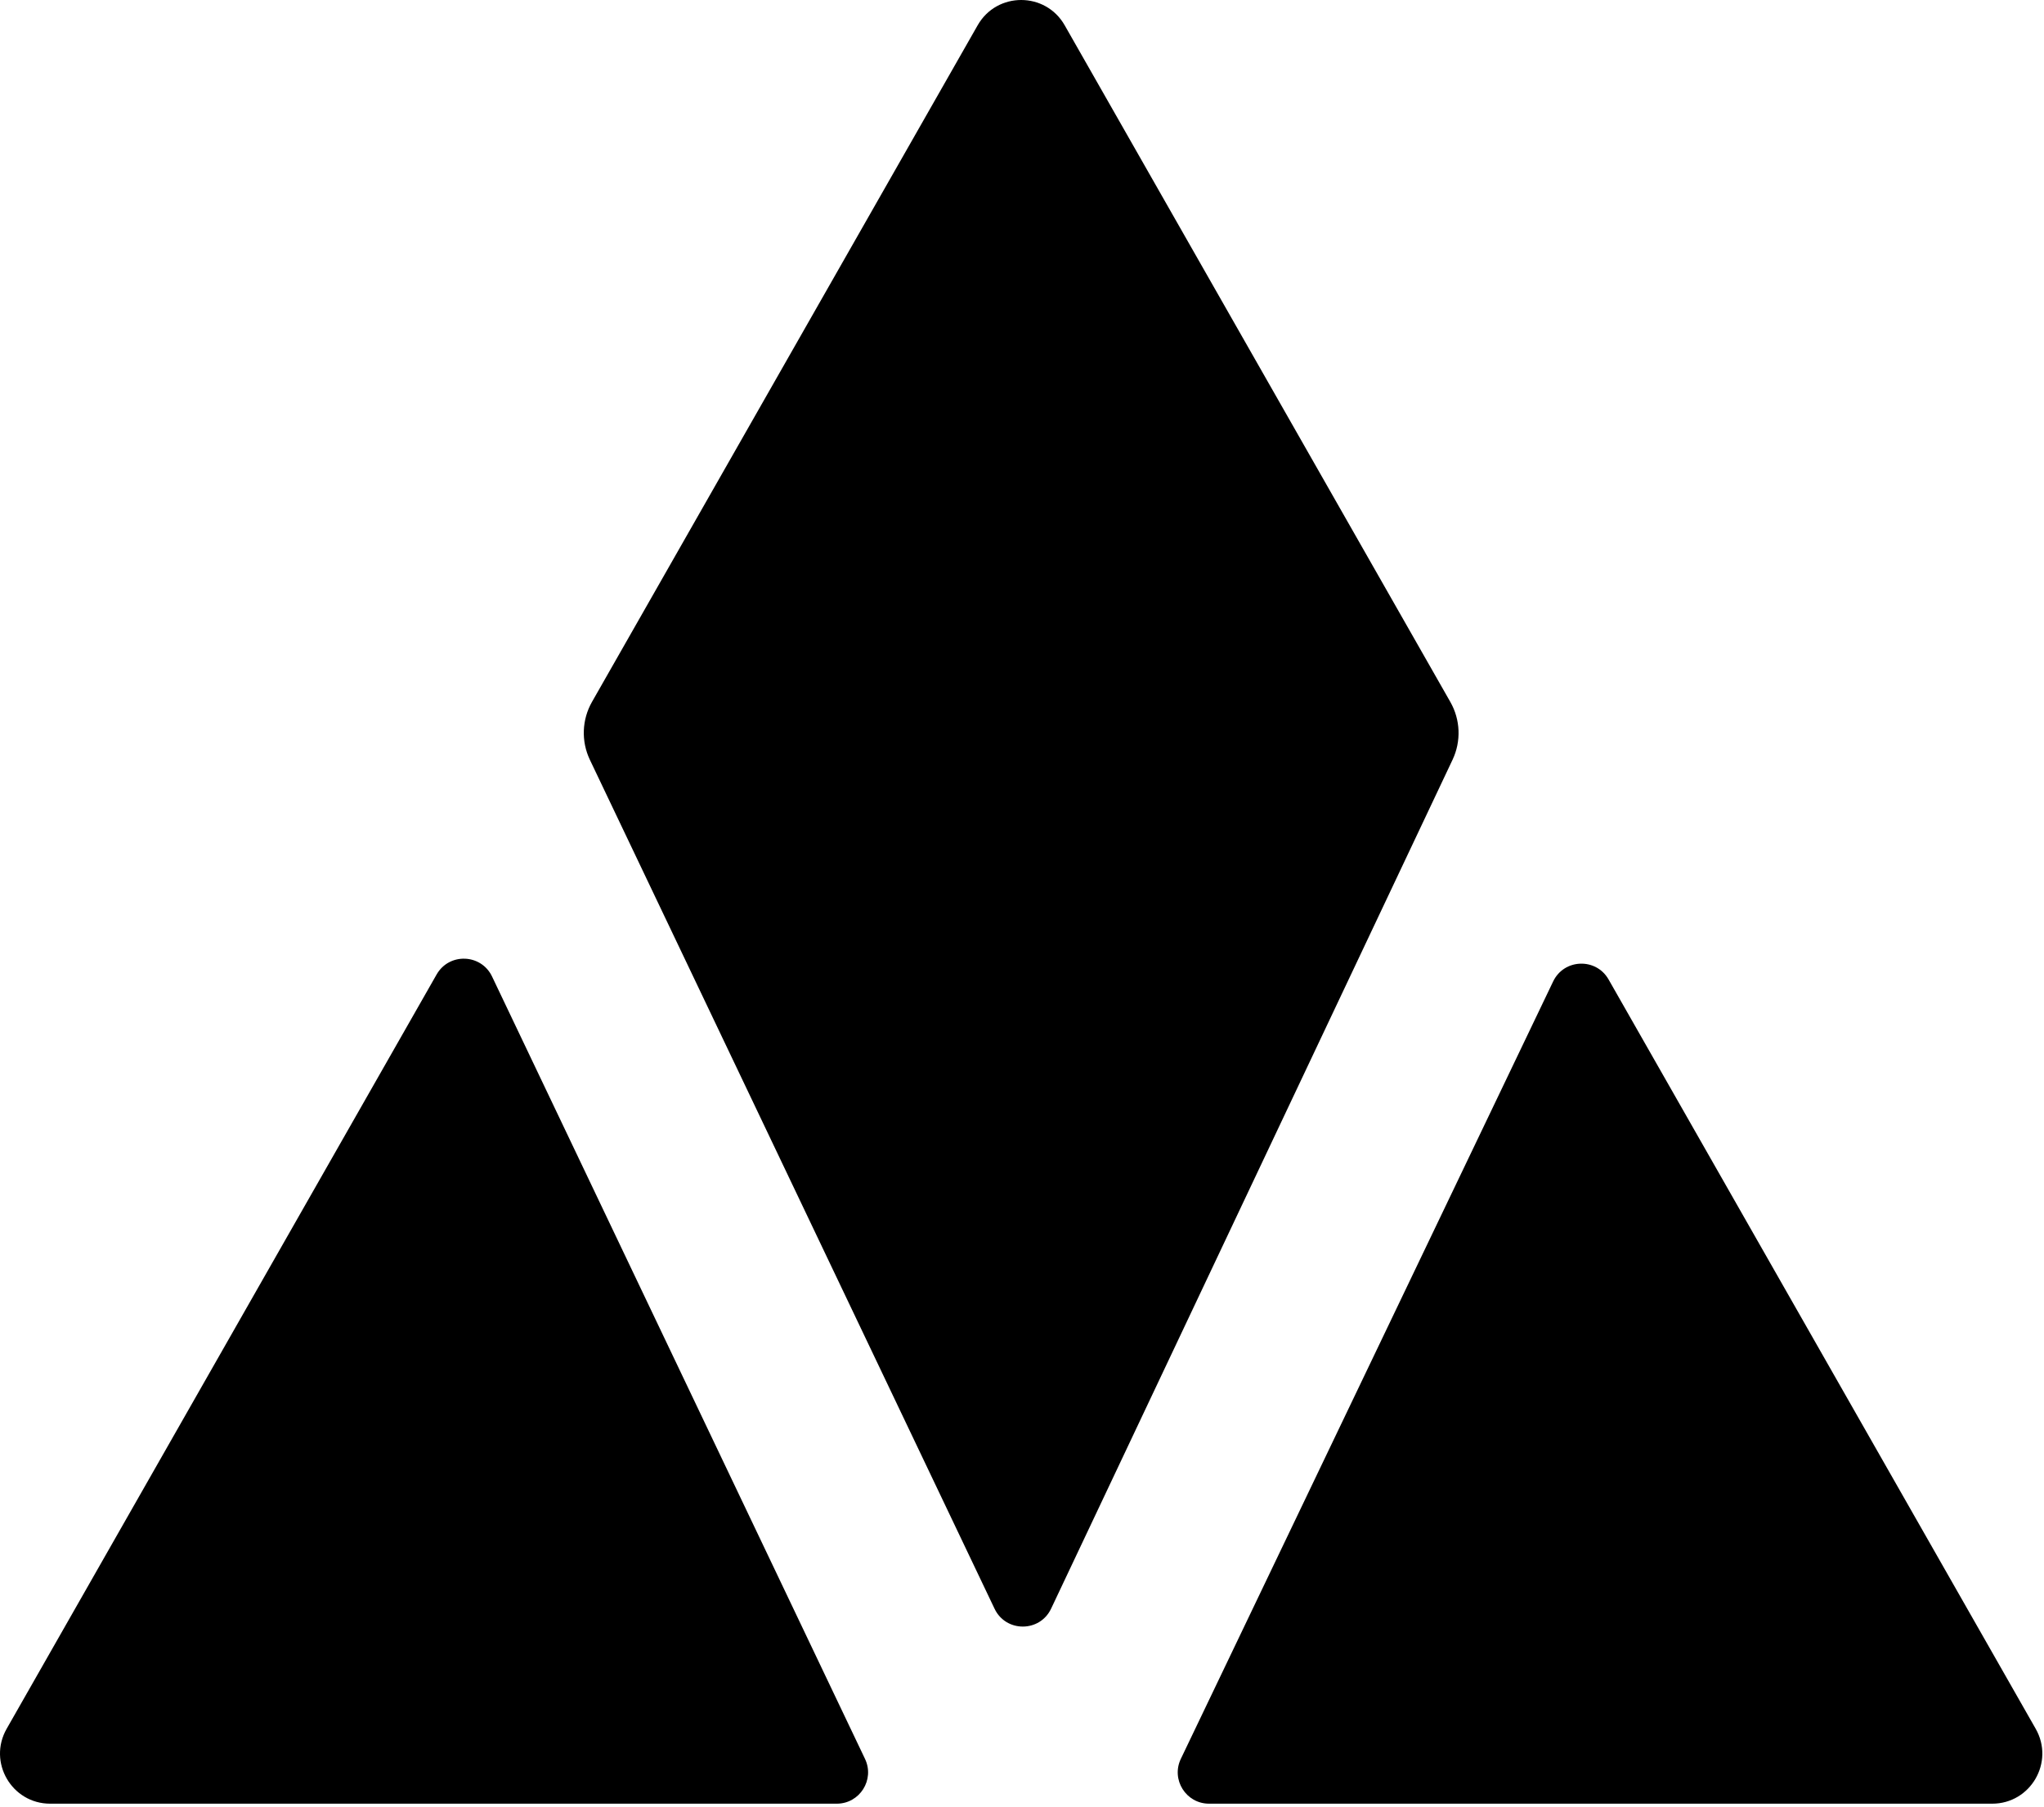
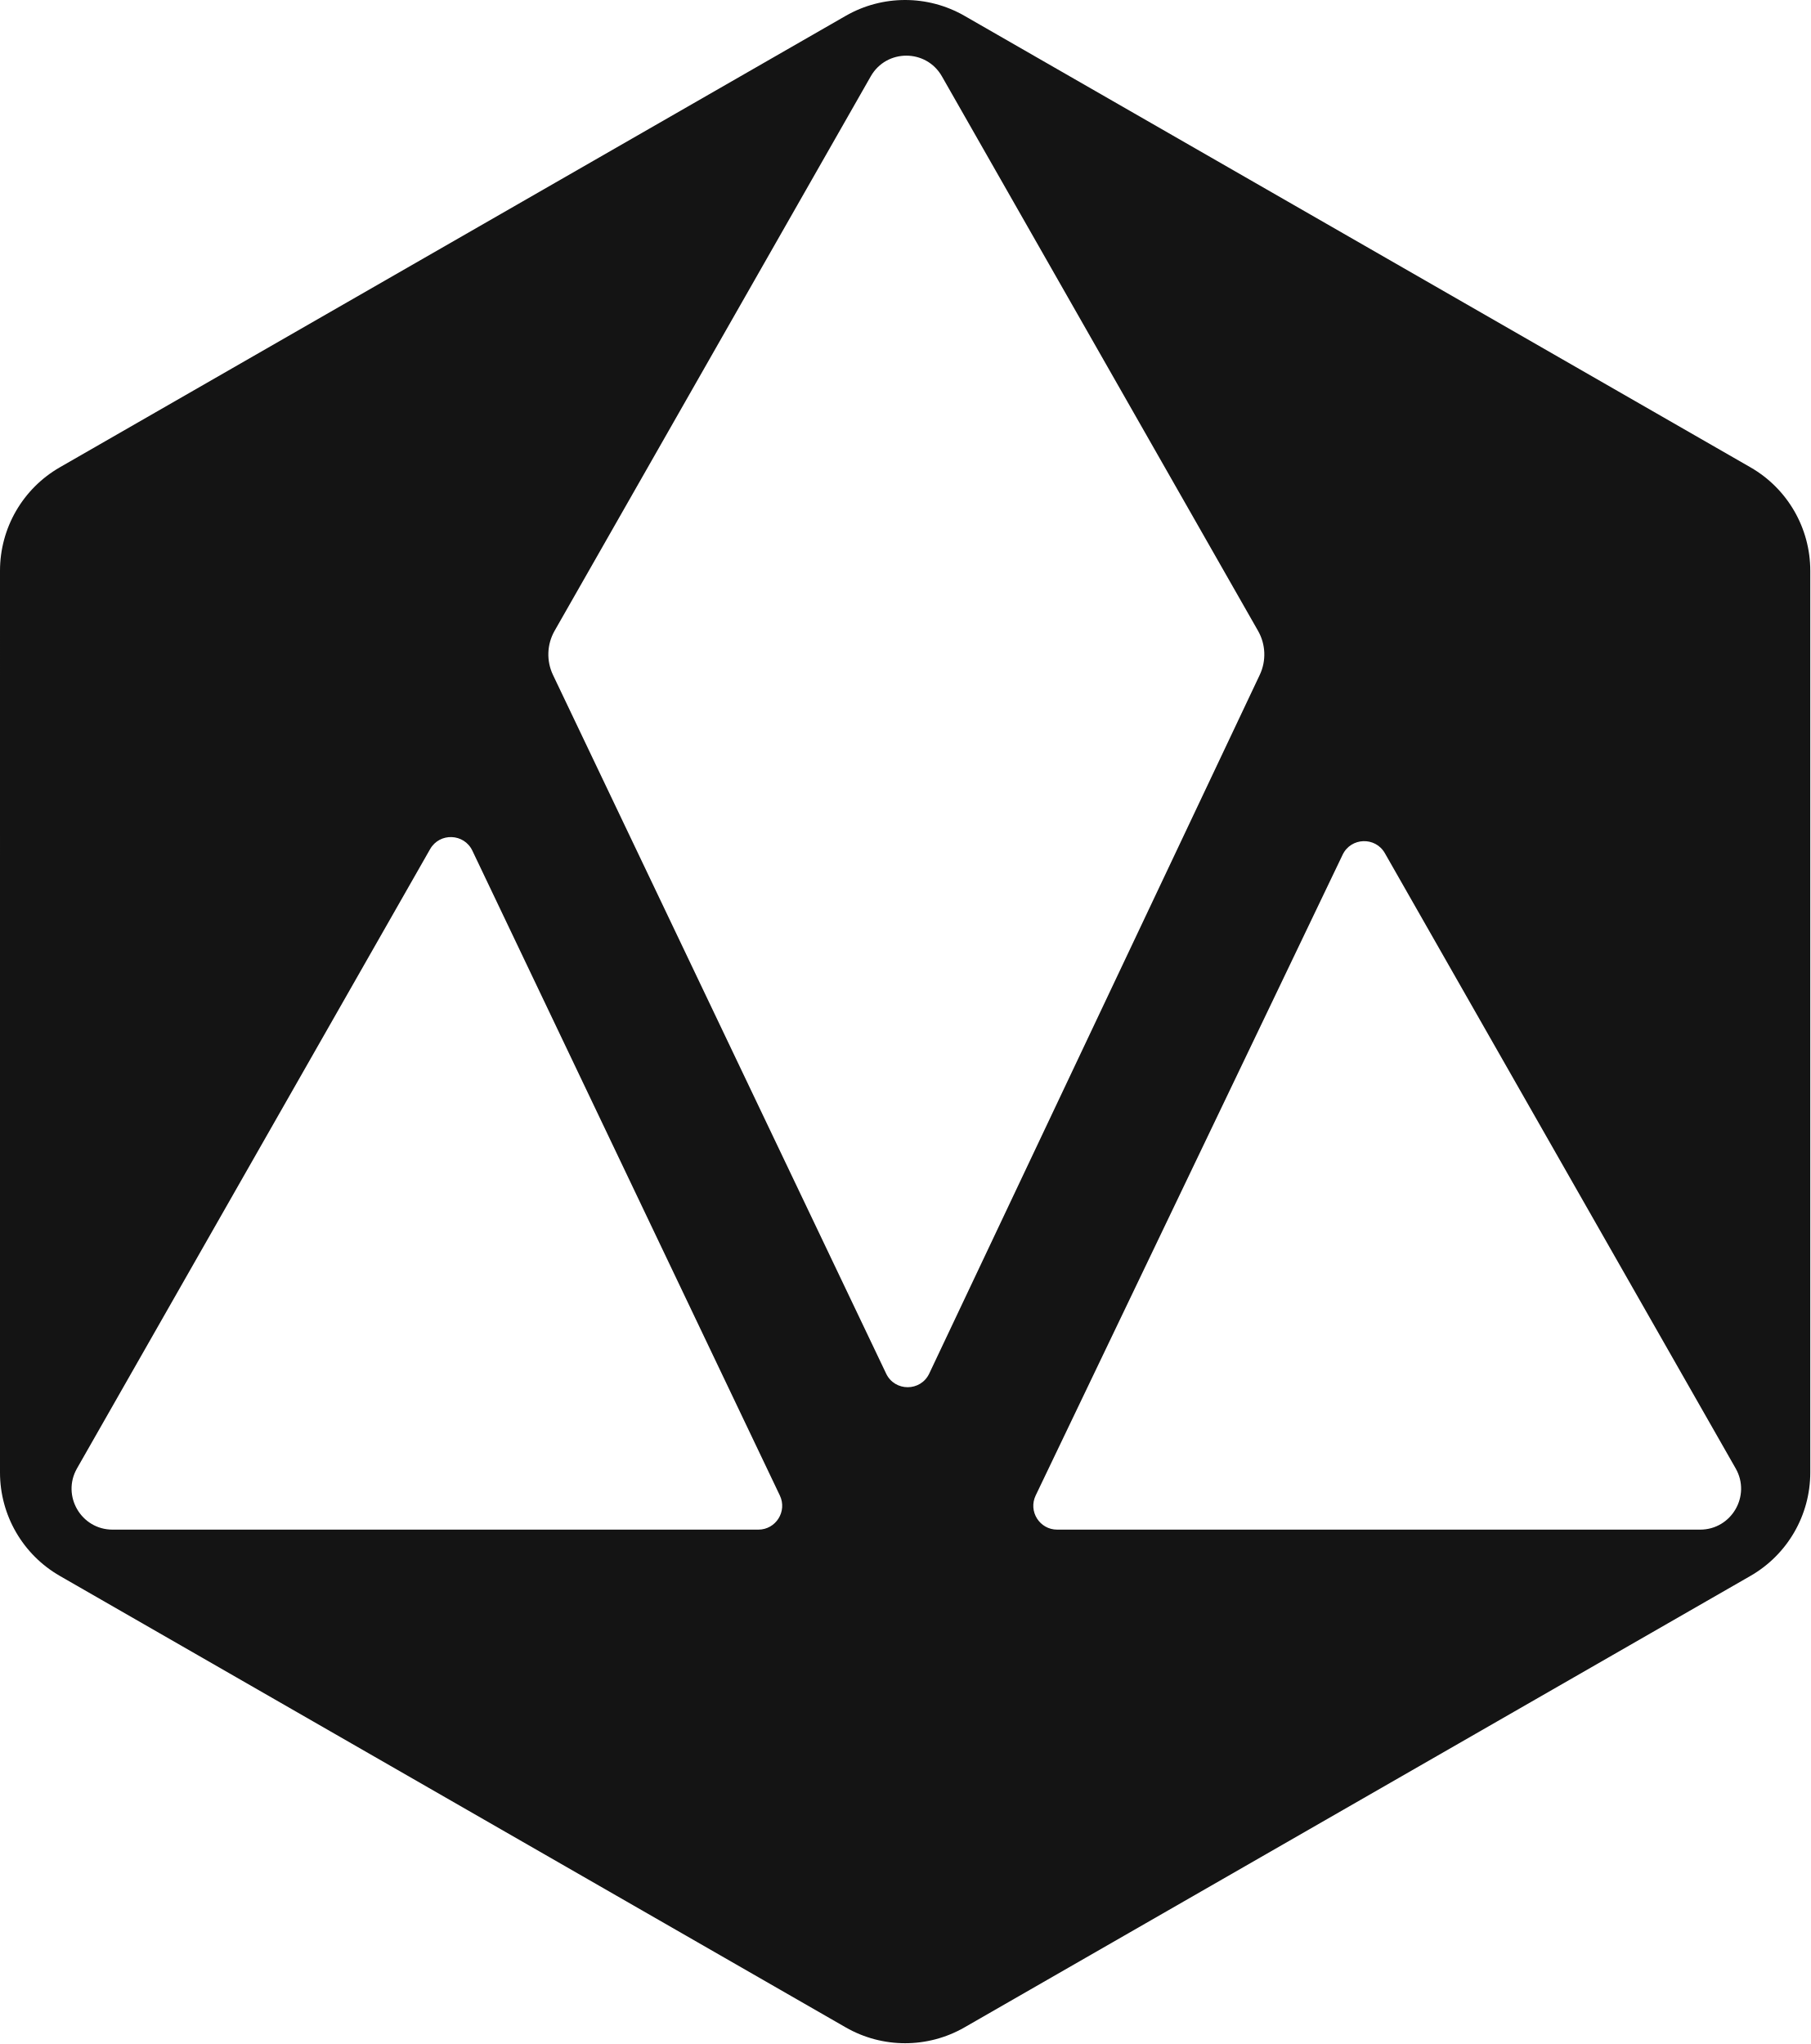
- <svg xmlns="http://www.w3.org/2000/svg" width="653" height="577" viewBox="0 0 653 577" fill="none">
-   <path d="M188.451 242.723C185.634 236.813 185.887 229.899 189.129 224.212L312.335 8.076C318.474 -2.692 333.997 -2.692 340.135 8.076L463.345 224.246C466.576 229.915 466.839 236.802 464.05 242.7L335.8 513.888C332.196 521.508 321.36 521.525 317.733 513.916L188.451 242.723ZM16.023 576.192C3.745 576.191 -3.957 562.934 2.123 552.268L139.485 311.302C143.485 304.284 153.723 304.66 157.199 311.951L276.349 561.889C279.512 568.525 274.674 576.192 267.322 576.192H16.023ZM496.187 313.524C499.672 306.246 509.898 305.881 513.894 312.891L650.348 552.268C656.428 562.934 648.725 576.192 636.448 576.192H386.262C378.903 576.192 374.064 568.51 377.243 561.872L496.187 313.524Z" fill="black" />
+ <svg xmlns="http://www.w3.org/2000/svg" width="759" height="857" viewBox="0 0 759 857" fill="none">
+   <path d="M404.391 850.03C388.969 858.889 370.002 858.889 354.58 850.03L25.093 660.746C9.571 651.828 0.001 635.292 0 617.391L0.001 239.284C0.001 221.383 9.571 204.847 25.093 195.929L354.58 6.645C370.002 -2.215 388.969 -2.215 404.391 6.644L733.905 195.929C749.428 204.846 759 221.383 759 239.285L759 617.389C759 635.292 749.428 651.828 733.905 660.745L404.391 850.03ZM371.539 575.928C375.167 583.535 386 583.518 389.604 575.899L528.175 282.967C530.966 277.068 530.702 270.178 527.47 264.509L394.912 31.999C388.327 20.449 371.673 20.45 365.087 31.999L232.532 264.474C229.288 270.162 229.035 277.078 231.853 282.989L371.539 575.928ZM712.81 641.337C725.981 641.337 734.245 627.117 727.722 615.677L580.638 357.721C576.642 350.713 566.418 351.079 562.933 358.355L434.227 627.016C431.047 633.654 435.884 641.336 443.244 641.337L712.81 641.337ZM317.947 641.337C325.299 641.337 330.138 633.669 326.973 627.033L198.05 356.663C194.574 349.373 184.337 348.998 180.336 356.014L32.278 615.677C25.755 627.117 34.018 641.335 47.19 641.337L317.947 641.337Z" fill="#141414" />
</svg>
